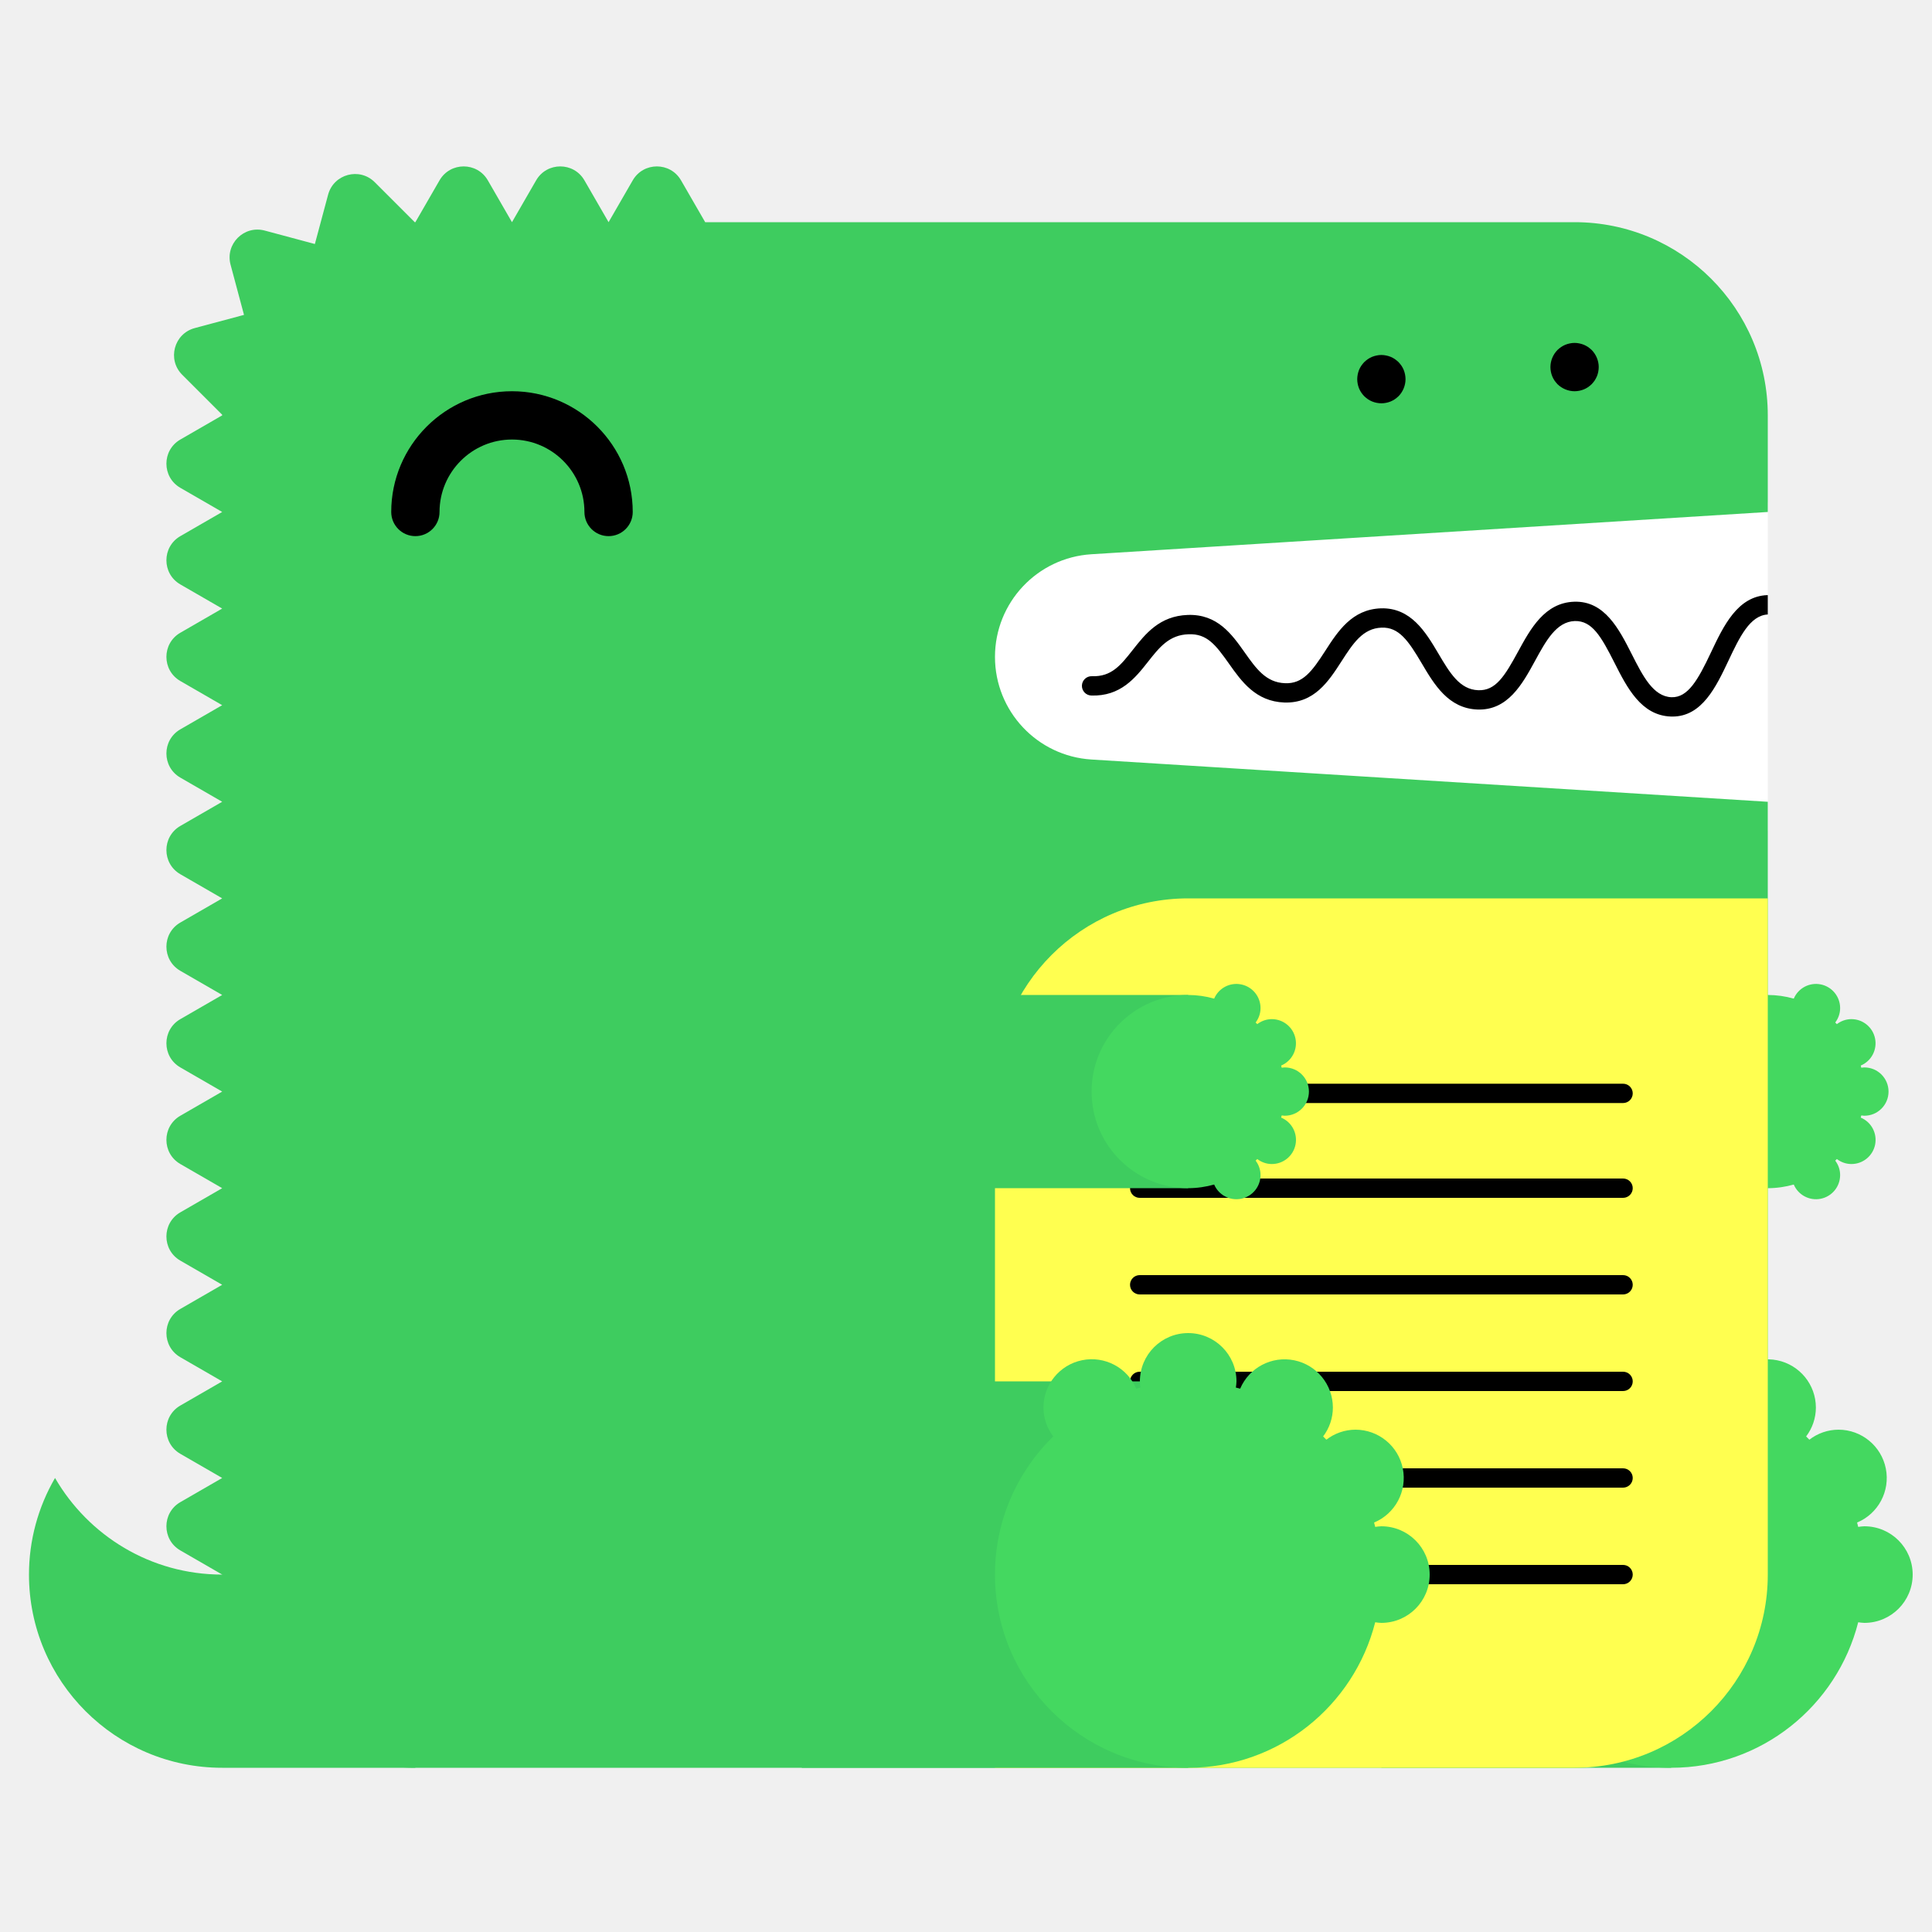
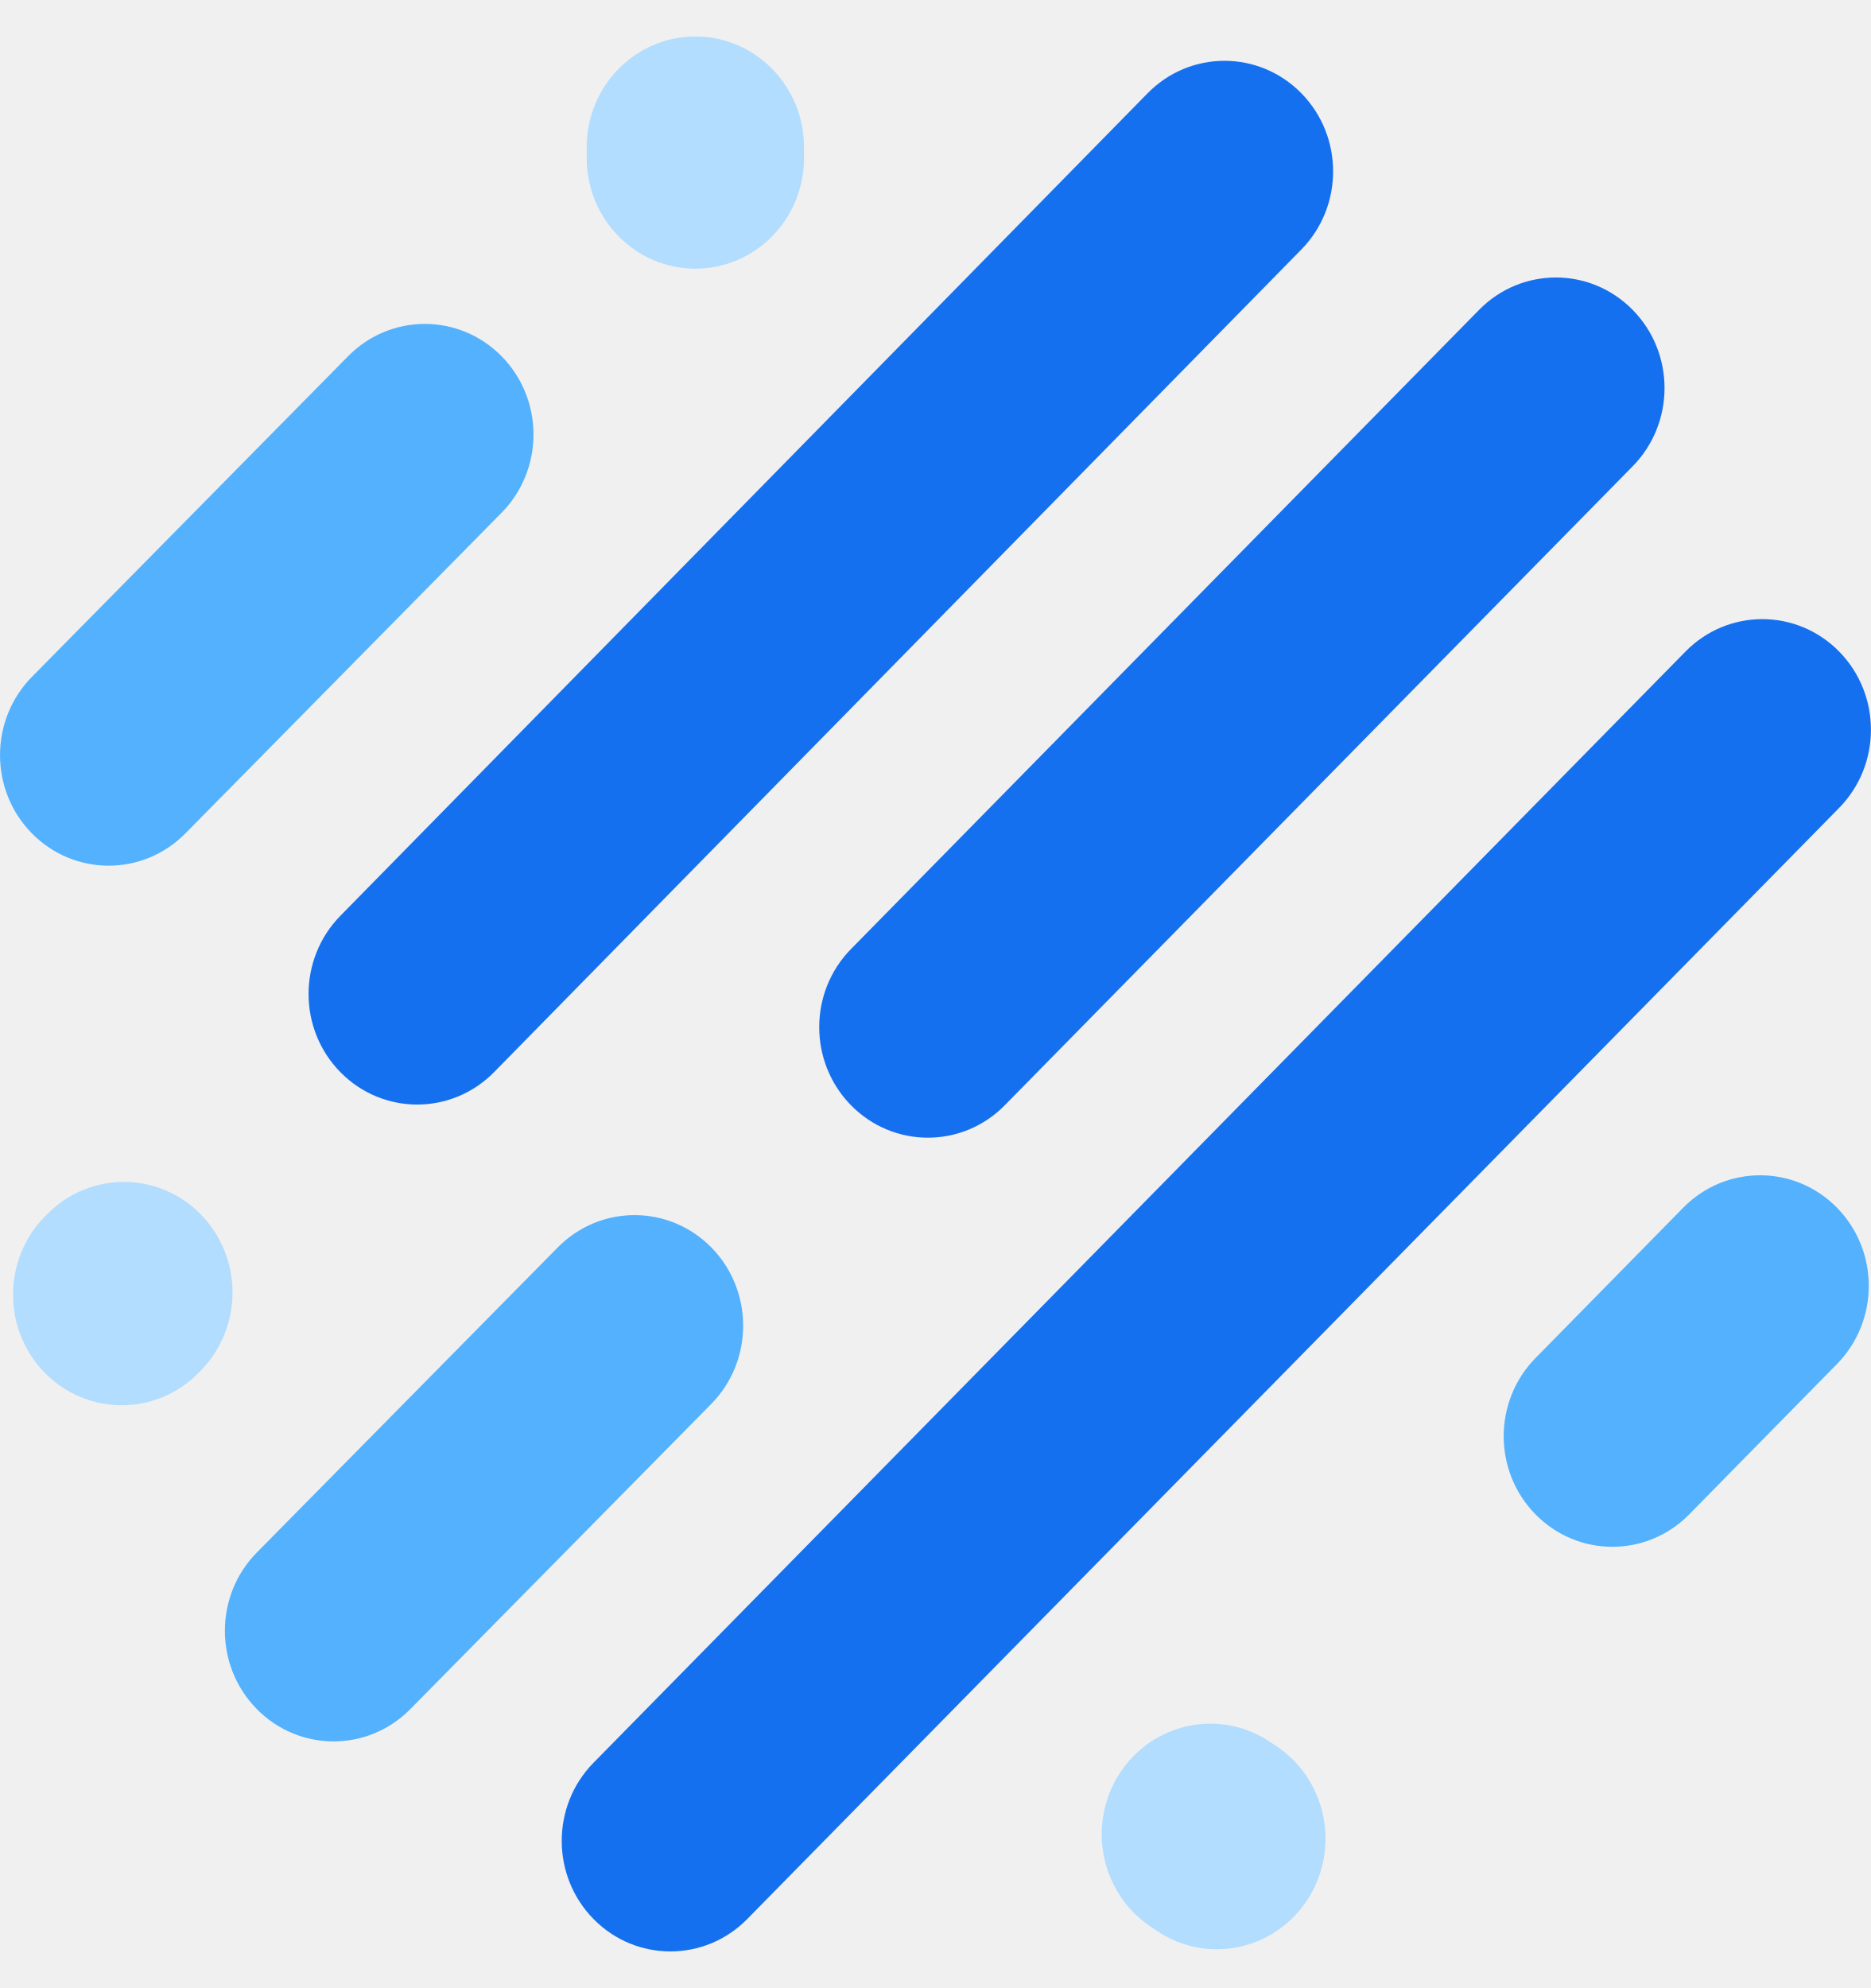
- <svg xmlns="http://www.w3.org/2000/svg" width="200" height="200" viewBox="0 0 200 200">
-   <g fill="none" fill-rule="evenodd">
-     <path fill="#FFF" d="M99 52h84v34H99z" />
-     <path d="M23 163c-7.398 0-13.843-4.027-17.303-10A19.886 19.886 0 0 0 3 163c0 11.046 8.954 20 20 20h20v-20H23z" fill="#3ECC5F" />
-     <path d="M112.98 57.376L183 53V43c0-11.046-8.954-20-20-20H73l-2.5-4.33c-1.112-1.925-3.889-1.925-5 0L63 23l-2.5-4.33c-1.111-1.925-3.889-1.925-5 0L53 23l-2.5-4.33c-1.111-1.925-3.889-1.925-5 0L43 23c-.022 0-.042.003-.065.003l-4.142-4.141c-1.57-1.571-4.252-.853-4.828 1.294l-1.369 5.104-5.192-1.392c-2.148-.575-4.111 1.389-3.535 3.536l1.39 5.193-5.102 1.367c-2.148.576-2.867 3.259-1.296 4.83l4.142 4.142c0 .021-.003.042-.003.064l-4.33 2.5c-1.925 1.111-1.925 3.889 0 5L23 53l-4.33 2.5c-1.925 1.111-1.925 3.889 0 5L23 63l-4.33 2.5c-1.925 1.111-1.925 3.889 0 5L23 73l-4.33 2.5c-1.925 1.111-1.925 3.889 0 5L23 83l-4.33 2.5c-1.925 1.111-1.925 3.889 0 5L23 93l-4.33 2.5c-1.925 1.111-1.925 3.889 0 5L23 103l-4.33 2.5c-1.925 1.111-1.925 3.889 0 5L23 113l-4.33 2.5c-1.925 1.111-1.925 3.889 0 5L23 123l-4.33 2.5c-1.925 1.111-1.925 3.889 0 5L23 133l-4.33 2.5c-1.925 1.111-1.925 3.889 0 5L23 143l-4.33 2.5c-1.925 1.111-1.925 3.889 0 5L23 153l-4.33 2.5c-1.925 1.111-1.925 3.889 0 5L23 163c0 11.046 8.954 20 20 20h120c11.046 0 20-8.954 20-20V83l-70.02-4.376A10.645 10.645 0 0 1 103 68c0-5.621 4.37-10.273 9.98-10.624" fill="#3ECC5F" />
-     <path fill="#3ECC5F" d="M143 183h30v-40h-30z" />
-     <path d="M193 158c-.219 0-.428.037-.639.064-.038-.15-.074-.301-.116-.451A5 5 0 0 0 190.32 148a4.96 4.96 0 0 0-3.016 1.036 26.531 26.531 0 0 0-.335-.336 4.955 4.955 0 0 0 1.011-2.987 5 5 0 0 0-9.599-1.959c-.148-.042-.297-.077-.445-.115.027-.211.064-.42.064-.639a5 5 0 0 0-5-5 5 5 0 0 0-5 5c0 .219.037.428.064.639-.148.038-.297.073-.445.115a4.998 4.998 0 0 0-9.599 1.959c0 1.125.384 2.151 1.011 2.987-3.717 3.632-6.031 8.693-6.031 14.3 0 11.046 8.954 20 20 20 9.339 0 17.16-6.41 19.361-15.064.211.027.42.064.639.064a5 5 0 0 0 5-5 5 5 0 0 0-5-5" fill="#44D860" />
-     <path fill="#3ECC5F" d="M153 123h30v-20h-30z" />
-     <path d="M193 115.5a2.5 2.5 0 1 0 0-5c-.109 0-.214.019-.319.032-.02-.075-.037-.15-.058-.225a2.501 2.501 0 0 0-.963-4.807c-.569 0-1.088.197-1.508.518a6.653 6.653 0 0 0-.168-.168c.314-.417.506-.931.506-1.494a2.5 2.5 0 0 0-4.8-.979A9.987 9.987 0 0 0 183 103c-5.522 0-10 4.478-10 10s4.478 10 10 10c.934 0 1.833-.138 2.69-.377a2.5 2.5 0 0 0 4.8-.979c0-.563-.192-1.077-.506-1.494.057-.055.113-.111.168-.168.42.321.939.518 1.508.518a2.5 2.5 0 0 0 .963-4.807c.021-.074.038-.15.058-.225.105.013.21.032.319.032" fill="#44D860" />
-     <path d="M63 55.5a2.5 2.5 0 0 1-2.5-2.5c0-4.136-3.364-7.5-7.5-7.5s-7.5 3.364-7.5 7.5a2.5 2.5 0 1 1-5 0c0-6.893 5.607-12.5 12.5-12.5S65.5 46.107 65.5 53a2.5 2.5 0 0 1-2.5 2.5" fill="#000" />
-     <path d="M103 183h60c11.046 0 20-8.954 20-20V93h-60c-11.046 0-20 8.954-20 20v70z" fill="#FFFF50" />
-     <path d="M168.02 124h-50.04a1 1 0 1 1 0-2h50.04a1 1 0 1 1 0 2m0 20h-50.04a1 1 0 1 1 0-2h50.04a1 1 0 1 1 0 2m0 20h-50.04a1 1 0 1 1 0-2h50.04a1 1 0 1 1 0 2m0-49.814h-50.04a1 1 0 1 1 0-2h50.04a1 1 0 1 1 0 2m0 19.814h-50.04a1 1 0 1 1 0-2h50.04a1 1 0 1 1 0 2m0 20h-50.04a1 1 0 1 1 0-2h50.04a1 1 0 1 1 0 2M183 61.611c-.012 0-.022-.006-.034-.005-3.09.105-4.552 3.196-5.842 5.923-1.346 2.85-2.387 4.703-4.093 4.647-1.889-.068-2.969-2.202-4.113-4.46-1.314-2.594-2.814-5.536-5.963-5.426-3.046.104-4.513 2.794-5.807 5.167-1.377 2.528-2.314 4.065-4.121 3.994-1.927-.07-2.951-1.805-4.136-3.813-1.321-2.236-2.848-4.75-5.936-4.664-2.994.103-4.465 2.385-5.763 4.4-1.373 2.13-2.335 3.428-4.165 3.351-1.973-.07-2.992-1.51-4.171-3.177-1.324-1.873-2.816-3.993-5.895-3.89-2.928.1-4.399 1.97-5.696 3.618-1.232 1.564-2.194 2.802-4.229 2.724a1 1 0 0 0-.072 2c3.017.101 4.545-1.8 5.872-3.487 1.177-1.496 2.193-2.787 4.193-2.855 1.926-.082 2.829 1.115 4.195 3.045 1.297 1.834 2.769 3.914 5.731 4.021 3.103.104 4.596-2.215 5.918-4.267 1.182-1.834 2.202-3.417 4.15-3.484 1.793-.067 2.769 1.35 4.145 3.681 1.297 2.197 2.766 4.686 5.787 4.796 3.125.108 4.634-2.62 5.949-5.035 1.139-2.088 2.214-4.06 4.119-4.126 1.793-.042 2.728 1.595 4.111 4.33 1.292 2.553 2.757 5.445 5.825 5.556l.169.003c3.064 0 4.518-3.075 5.805-5.794 1.139-2.41 2.217-4.68 4.067-4.773v-2z" fill="#000" />
-     <path fill="#3ECC5F" d="M83 183h40v-40H83z" />
-     <path d="M143 158c-.219 0-.428.037-.639.064-.038-.15-.074-.301-.116-.451A5 5 0 0 0 140.32 148a4.96 4.96 0 0 0-3.016 1.036 26.531 26.531 0 0 0-.335-.336 4.955 4.955 0 0 0 1.011-2.987 5 5 0 0 0-9.599-1.959c-.148-.042-.297-.077-.445-.115.027-.211.064-.42.064-.639a5 5 0 0 0-5-5 5 5 0 0 0-5 5c0 .219.037.428.064.639-.148.038-.297.073-.445.115a4.998 4.998 0 0 0-9.599 1.959c0 1.125.384 2.151 1.011 2.987-3.717 3.632-6.031 8.693-6.031 14.3 0 11.046 8.954 20 20 20 9.339 0 17.16-6.41 19.361-15.064.211.027.42.064.639.064a5 5 0 0 0 5-5 5 5 0 0 0-5-5" fill="#44D860" />
-     <path fill="#3ECC5F" d="M83 123h40v-20H83z" />
-     <path d="M133 115.5a2.5 2.5 0 1 0 0-5c-.109 0-.214.019-.319.032-.02-.075-.037-.15-.058-.225a2.501 2.501 0 0 0-.963-4.807c-.569 0-1.088.197-1.508.518a6.653 6.653 0 0 0-.168-.168c.314-.417.506-.931.506-1.494a2.5 2.5 0 0 0-4.8-.979A9.987 9.987 0 0 0 123 103c-5.522 0-10 4.478-10 10s4.478 10 10 10c.934 0 1.833-.138 2.69-.377a2.5 2.5 0 0 0 4.8-.979c0-.563-.192-1.077-.506-1.494.057-.055.113-.111.168-.168.42.321.939.518 1.508.518a2.5 2.5 0 0 0 .963-4.807c.021-.074.038-.15.058-.225.105.013.21.032.319.032" fill="#44D860" />
-     <path d="M143 41.75c-.16 0-.33-.02-.49-.05a2.52 2.52 0 0 1-.47-.14c-.15-.06-.29-.14-.431-.23-.13-.09-.259-.2-.38-.31-.109-.12-.219-.24-.309-.38s-.17-.28-.231-.43a2.619 2.619 0 0 1-.189-.96c0-.16.02-.33.05-.49.03-.16.08-.31.139-.47.061-.15.141-.29.231-.43.09-.13.2-.26.309-.38.121-.11.25-.22.38-.31.141-.09.281-.17.431-.23.149-.06.31-.11.47-.14.32-.07.65-.07.98 0 .159.03.32.08.47.14.149.06.29.14.43.23.13.09.259.2.38.31.11.12.22.25.31.38.09.14.17.28.23.43.06.16.11.31.14.47.029.16.05.33.05.49 0 .66-.271 1.31-.73 1.77-.121.11-.25.22-.38.31-.14.09-.281.17-.43.23a2.565 2.565 0 0 1-.96.19m20-1.25c-.66 0-1.3-.27-1.771-.73a3.802 3.802 0 0 1-.309-.38c-.09-.14-.17-.28-.231-.43a2.619 2.619 0 0 1-.189-.96c0-.66.27-1.3.729-1.77.121-.11.25-.22.38-.31.141-.09.281-.17.431-.23.149-.06.31-.11.47-.14.32-.07.66-.07.98 0 .159.03.32.08.47.14.149.06.29.14.43.23.13.09.259.2.38.31.459.47.73 1.11.73 1.77 0 .16-.021.33-.05.49-.03.16-.08.32-.14.47-.07.15-.14.29-.23.43-.09.13-.2.26-.31.38-.121.11-.25.22-.38.31-.14.09-.281.17-.43.23a2.565 2.565 0 0 1-.96.19" fill="#000" />
-   </g>
+ <svg xmlns="http://www.w3.org/2000/svg" width="32" height="34" viewBox="0 0 32 34" fill="none">
+   <path fill-rule="evenodd" clip-rule="evenodd" d="M3.433 20.768C4.158 21.506 4.158 22.703 3.433 23.442L3.395 23.48C2.67 24.218 1.493 24.218 0.767 23.48C0.042 22.741 0.042 21.544 0.767 20.805L0.805 20.768C1.53 20.029 2.707 20.029 3.433 20.768Z" fill="#B2DDFF" />
+   <path fill-rule="evenodd" clip-rule="evenodd" d="M12.169 21.337C12.893 22.077 12.891 23.275 12.164 24.012L7.017 29.231C6.29 29.968 5.113 29.966 4.389 29.226C3.664 28.486 3.666 27.289 4.393 26.552L9.541 21.333C10.268 20.596 11.444 20.598 12.169 21.337Z" fill="#53B1FD" />
+   <path fill-rule="evenodd" clip-rule="evenodd" d="M19.155 30.322C19.724 29.453 20.878 29.218 21.732 29.797L21.844 29.873C22.698 30.452 22.928 31.626 22.359 32.495C21.79 33.364 20.636 33.599 19.782 33.02L19.671 32.944C18.817 32.365 18.586 31.191 19.155 30.322Z" fill="#B2DDFF" />
+   <path fill-rule="evenodd" clip-rule="evenodd" d="M31.418 20.654C32.144 21.393 32.144 22.59 31.418 23.329L28.891 25.9C28.165 26.639 26.989 26.639 26.263 25.9C25.537 25.162 25.537 23.965 26.263 23.226L28.79 20.654C29.516 19.916 30.693 19.916 31.418 20.654Z" fill="#53B1FD" />
+   <path fill-rule="evenodd" clip-rule="evenodd" d="M31.456 11.143C32.181 11.881 32.181 13.079 31.456 13.817L12.78 32.821C12.054 33.559 10.877 33.559 10.152 32.821C9.426 32.083 9.426 30.885 10.152 30.147L28.828 11.143C29.553 10.404 30.73 10.404 31.456 11.143Z" fill="#1570EF" />
+   <path fill-rule="evenodd" clip-rule="evenodd" d="M27.925 5.3C28.651 6.038 28.651 7.236 27.925 7.974L17.184 18.904C16.458 19.642 15.282 19.642 14.556 18.904C13.83 18.165 13.83 16.968 14.556 16.23L25.297 5.3C26.023 4.561 27.199 4.561 27.925 5.3Z" fill="#1570EF" />
+   <path fill-rule="evenodd" clip-rule="evenodd" d="M22.256 1.593C22.982 2.331 22.983 3.528 22.258 4.267L8.451 18.336C7.725 19.075 6.549 19.076 5.823 18.338C5.096 17.6 5.096 16.402 5.821 15.663L19.628 1.595C20.353 0.856 21.53 0.855 22.256 1.593Z" fill="#1570EF" />
+   <path fill-rule="evenodd" clip-rule="evenodd" d="M8.582 6.096C9.307 6.836 9.305 8.033 8.578 8.77L3.17 14.254C2.443 14.991 1.266 14.989 0.542 14.249C-0.182 13.51 -0.18 12.312 0.547 11.575L5.954 6.092C6.681 5.354 7.858 5.356 8.582 6.096Z" fill="#53B1FD" />
+   <path fill-rule="evenodd" clip-rule="evenodd" d="M11.893 0.624C12.919 0.624 13.751 1.471 13.751 2.515V2.704C13.751 3.748 12.919 4.595 11.893 4.595C10.867 4.595 10.035 3.748 10.035 2.704V2.515C10.035 1.471 10.867 0.624 11.893 0.624Z" fill="#B2DDFF" />
</svg>
